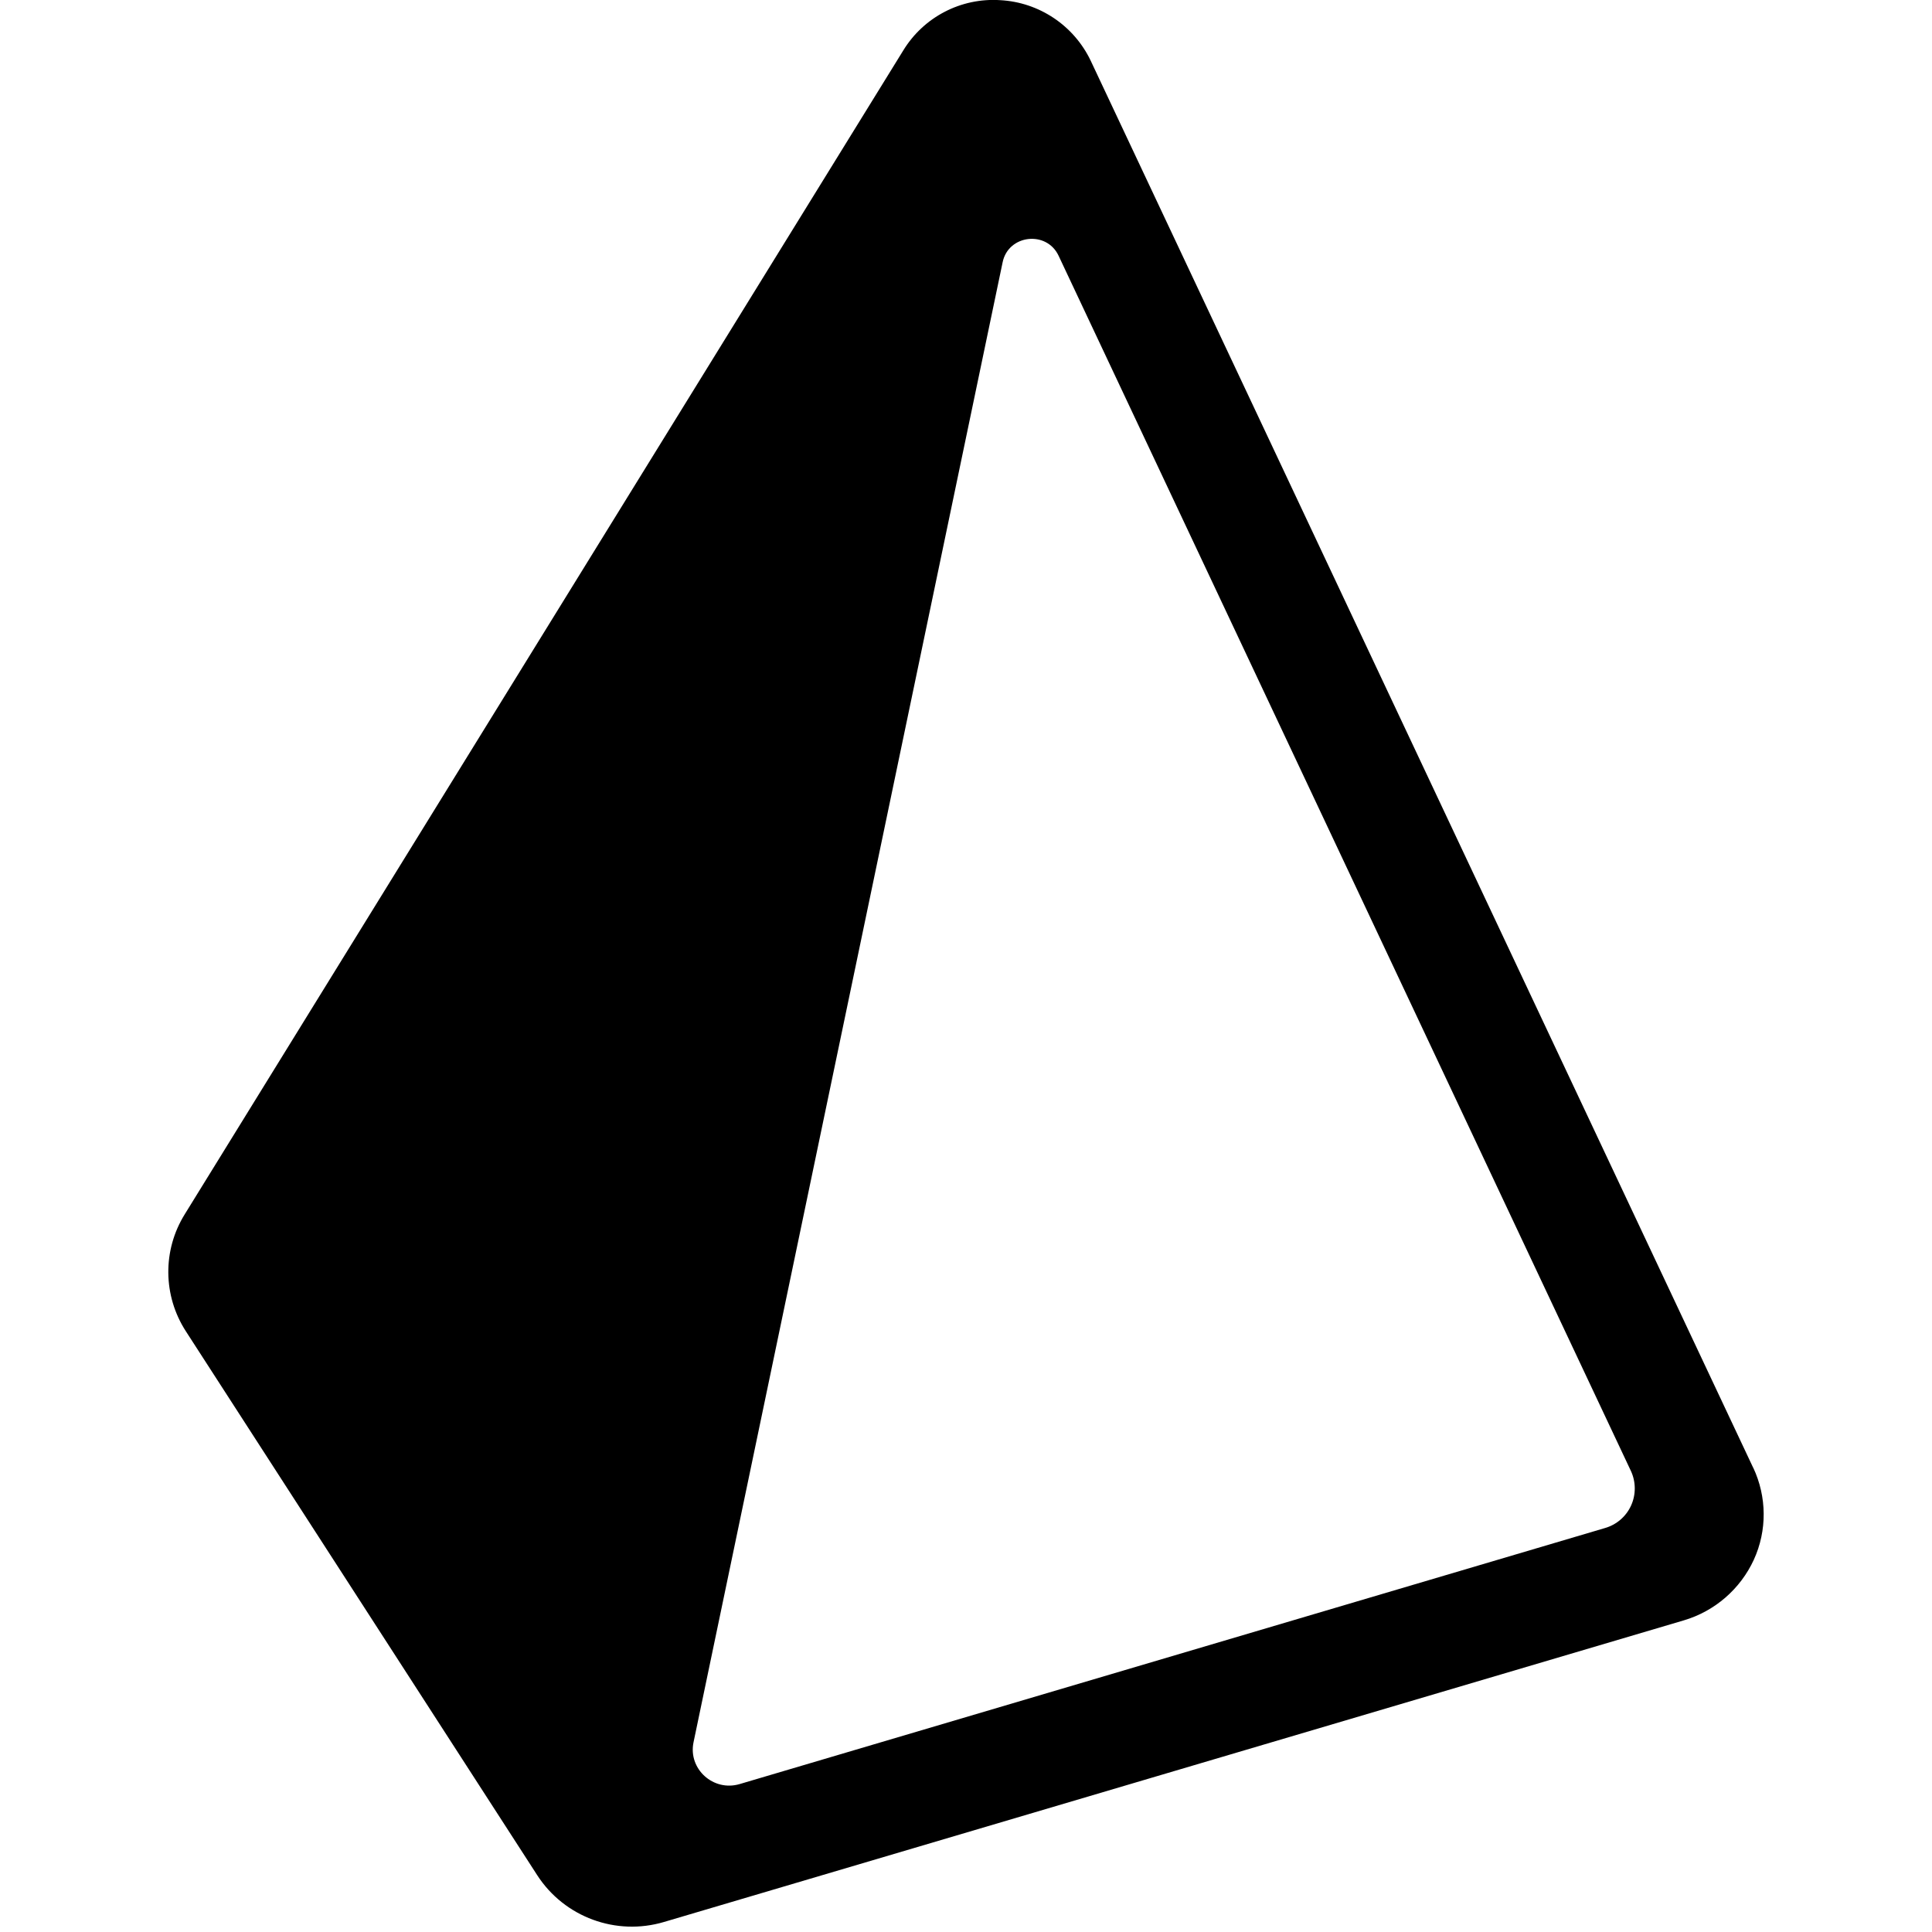
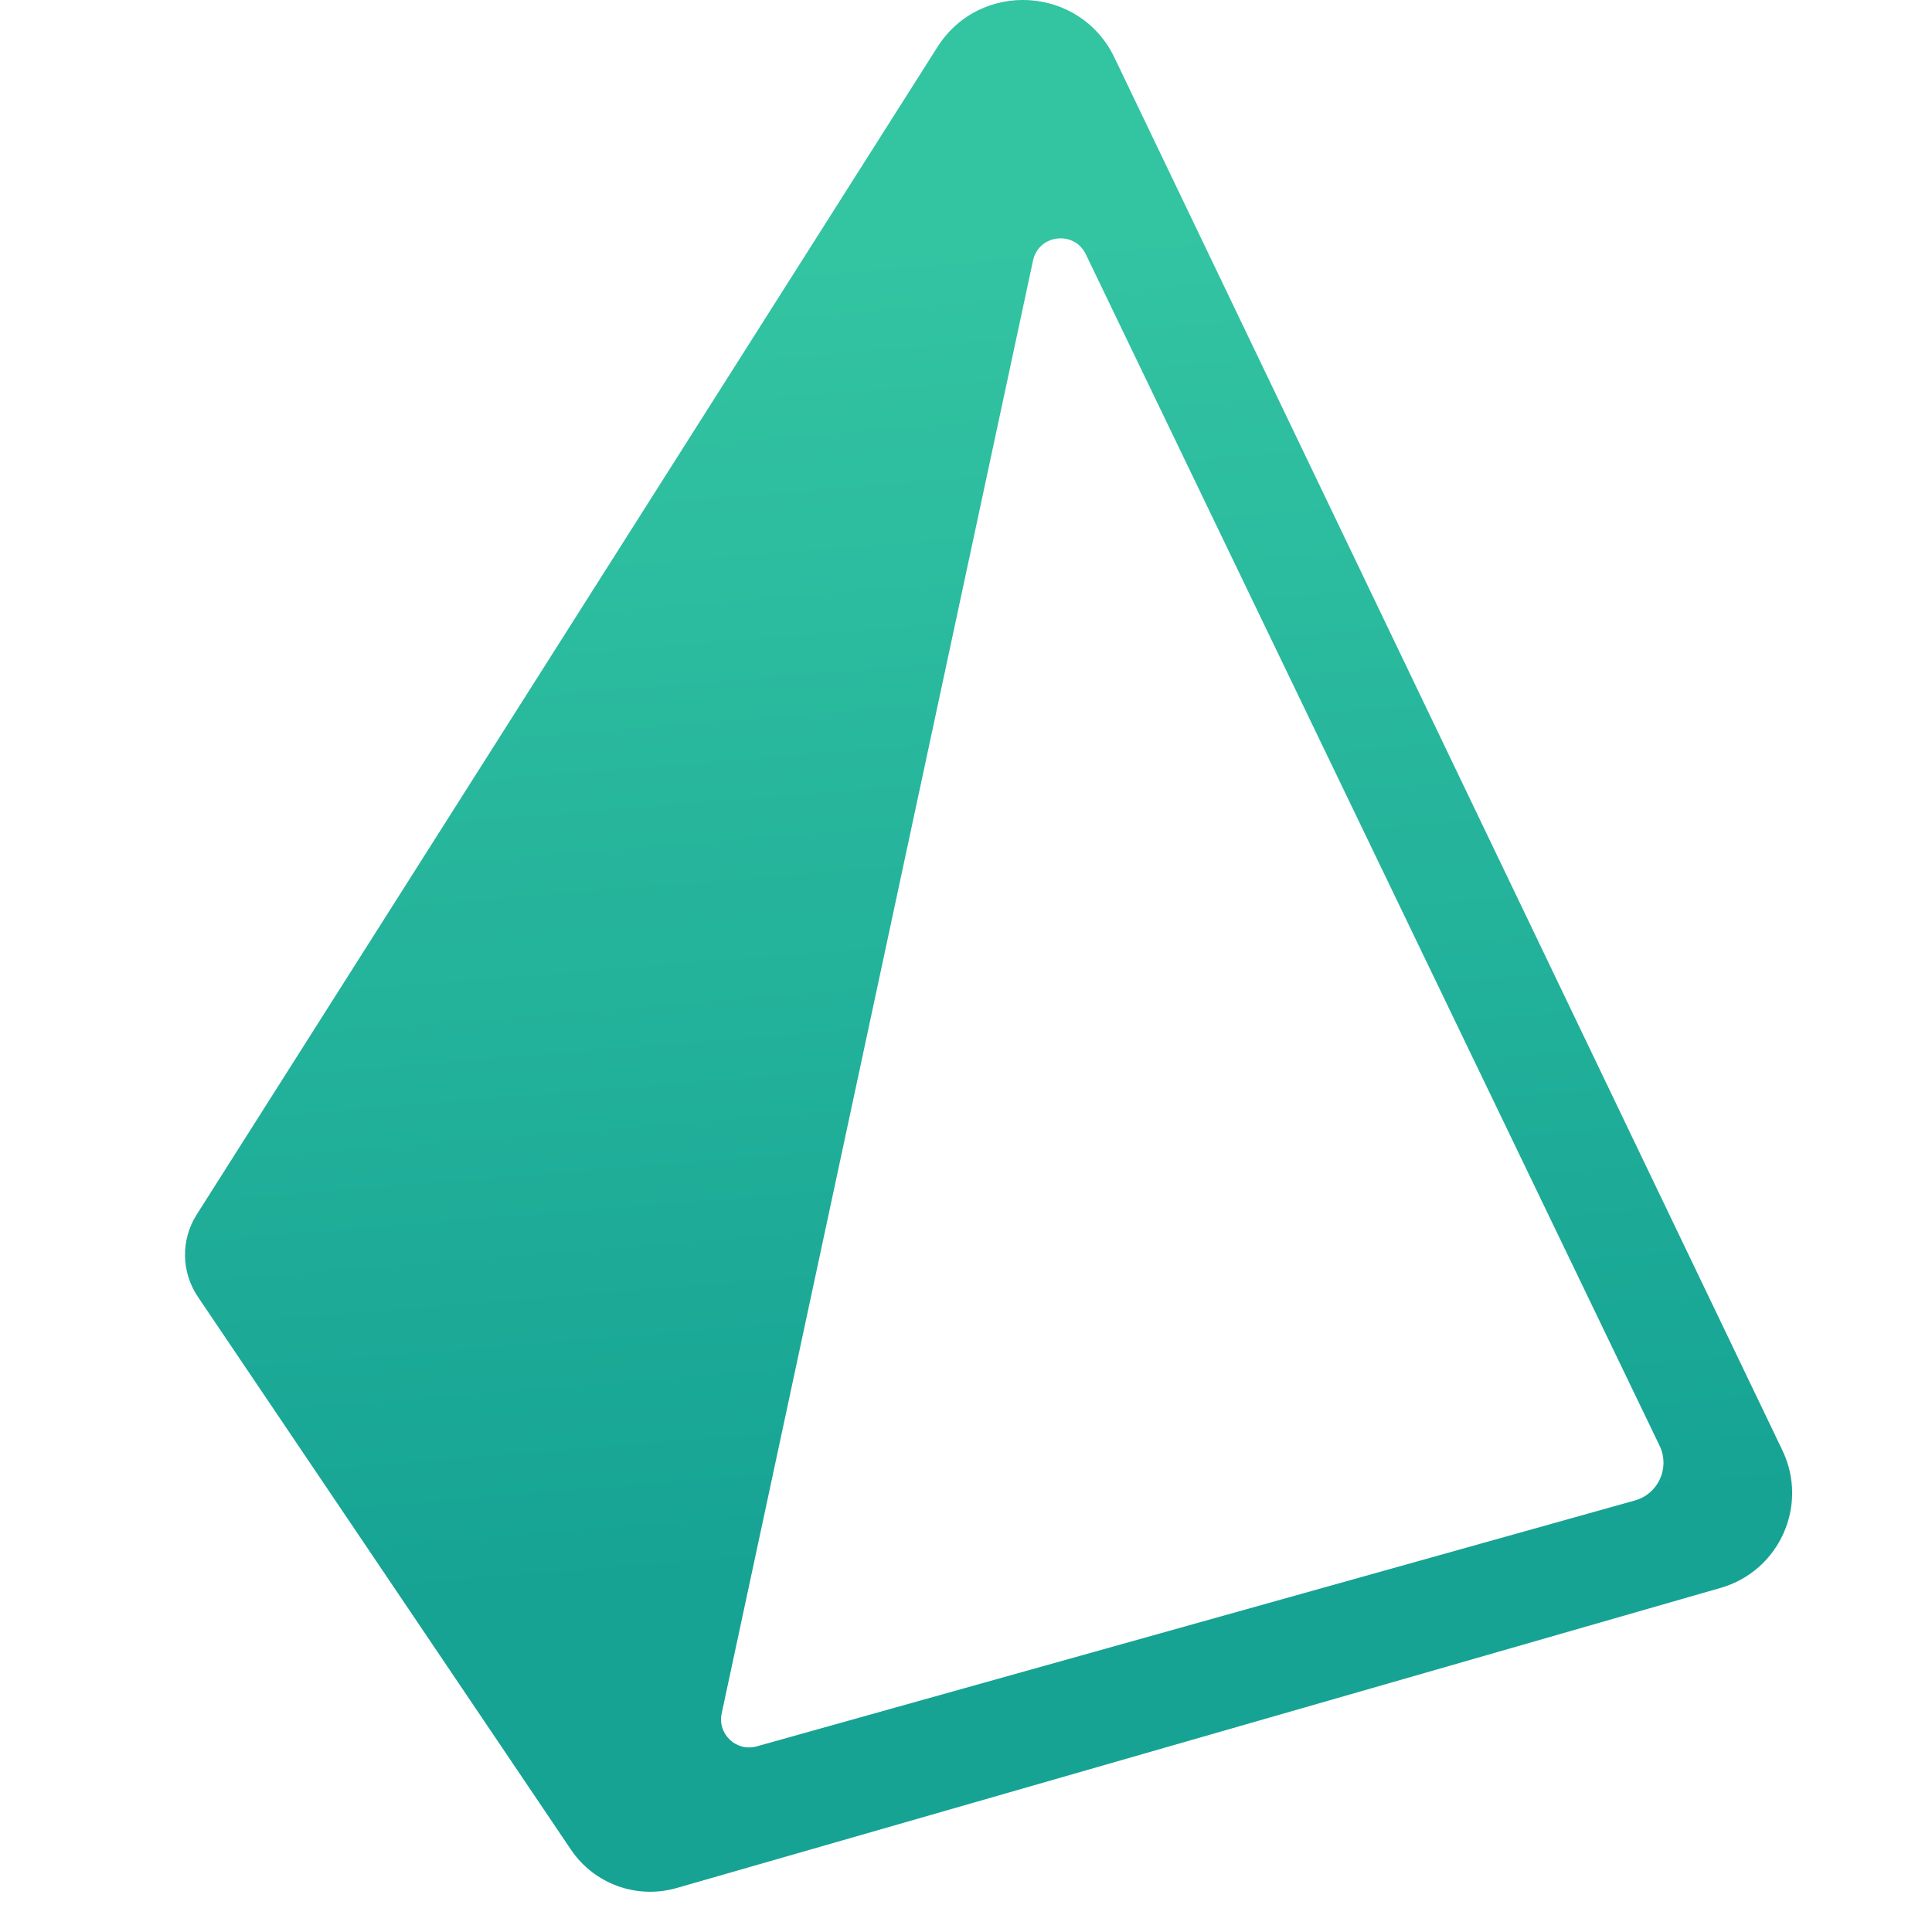
- <svg xmlns="http://www.w3.org/2000/svg" width="48px" height="48px" viewBox="0 0 48 48" version="1.1">
-   <g id="surface1">
-     <path style=" stroke:none;fill-rule:nonzero;fill:rgb(0%,0%,0%);fill-opacity:1;" d="M 43.559 36.469 L 27.098 1.508 C 26.68 0.633 25.816 0.055 24.848 0.004 C 23.875 -0.059 22.949 0.422 22.441 1.254 L 4.59 30.168 C 4.035 31.062 4.047 32.191 4.617 33.074 L 13.348 46.59 C 14.023 47.633 15.309 48.105 16.5 47.75 L 41.832 40.258 C 42.602 40.031 43.238 39.48 43.574 38.75 C 43.906 38.023 43.898 37.188 43.559 36.465 Z M 39.871 37.965 L 18.379 44.324 C 17.723 44.52 17.094 43.949 17.23 43.289 L 24.91 6.516 C 25.051 5.828 26.004 5.719 26.301 6.355 L 40.52 36.547 C 40.645 36.816 40.648 37.133 40.523 37.406 C 40.398 37.68 40.16 37.883 39.871 37.965 Z M 39.871 37.965 " />
-   </g>
+ <svg xmlns="http://www.w3.org/2000/svg" viewBox="0 0 48 48" width="48px" height="48px" baseProfile="basic">
+   <linearGradient id="tIPmjNUBt_a5oESFbxjTla" x1="22.322" x2="24.979" y1="6.179" y2="39.339" gradientUnits="userSpaceOnUse">
+     <stop offset="0" stop-color="#33c4a2" />
+     <stop offset=".979" stop-color="#16a394" />
+   </linearGradient>
+   <path fill="url(#tIPmjNUBt_a5oESFbxjTla)" d="M44.284,36.035L27.687,1.429c-0.855-1.783-3.337-1.93-4.397-0.26L4.886,30.177 c-0.397,0.625-0.385,1.426,0.029,2.04l9.271,13.738c0.575,0.852,1.634,1.237,2.623,0.953l25.942-7.458 C44.208,39.031,44.939,37.402,44.284,36.035z M40.618,37.279L18.8,43.388c-0.505,0.142-0.98-0.305-0.87-0.818l7.735-36.097 c0.139-0.65,1.023-0.755,1.311-0.157l14.265,29.621C41.489,36.481,41.194,37.118,40.618,37.279z" />
</svg>
